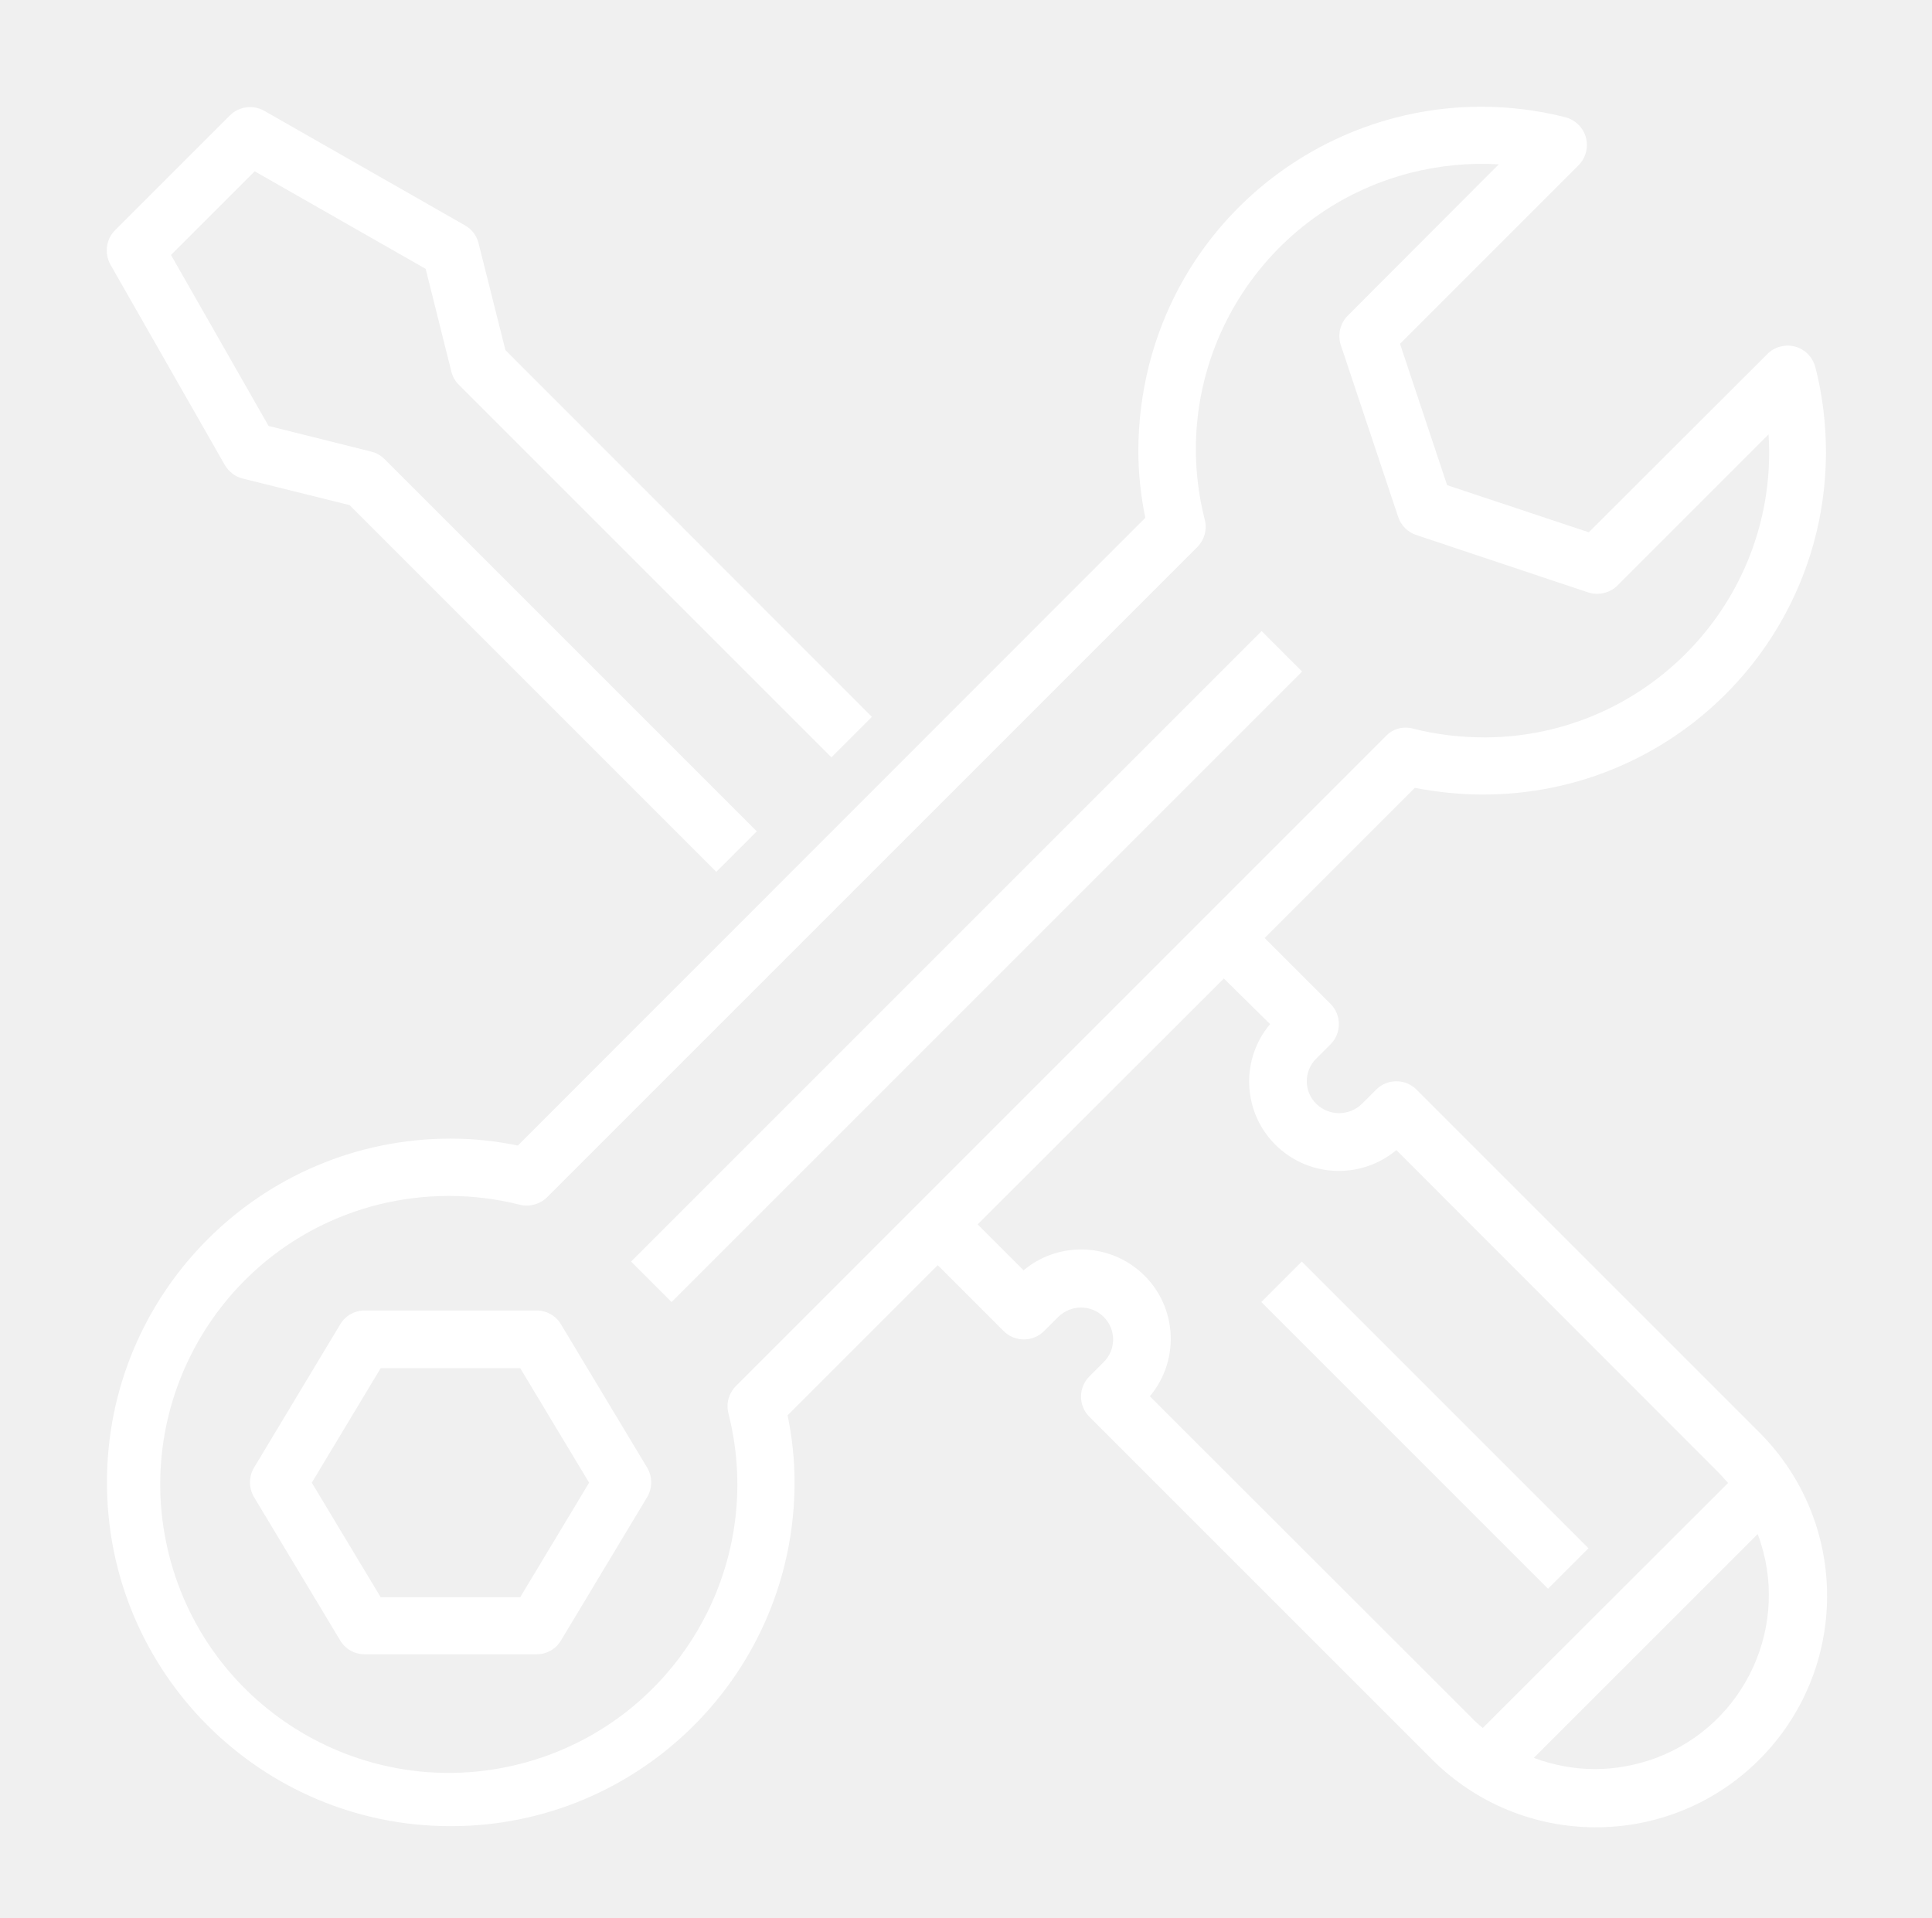
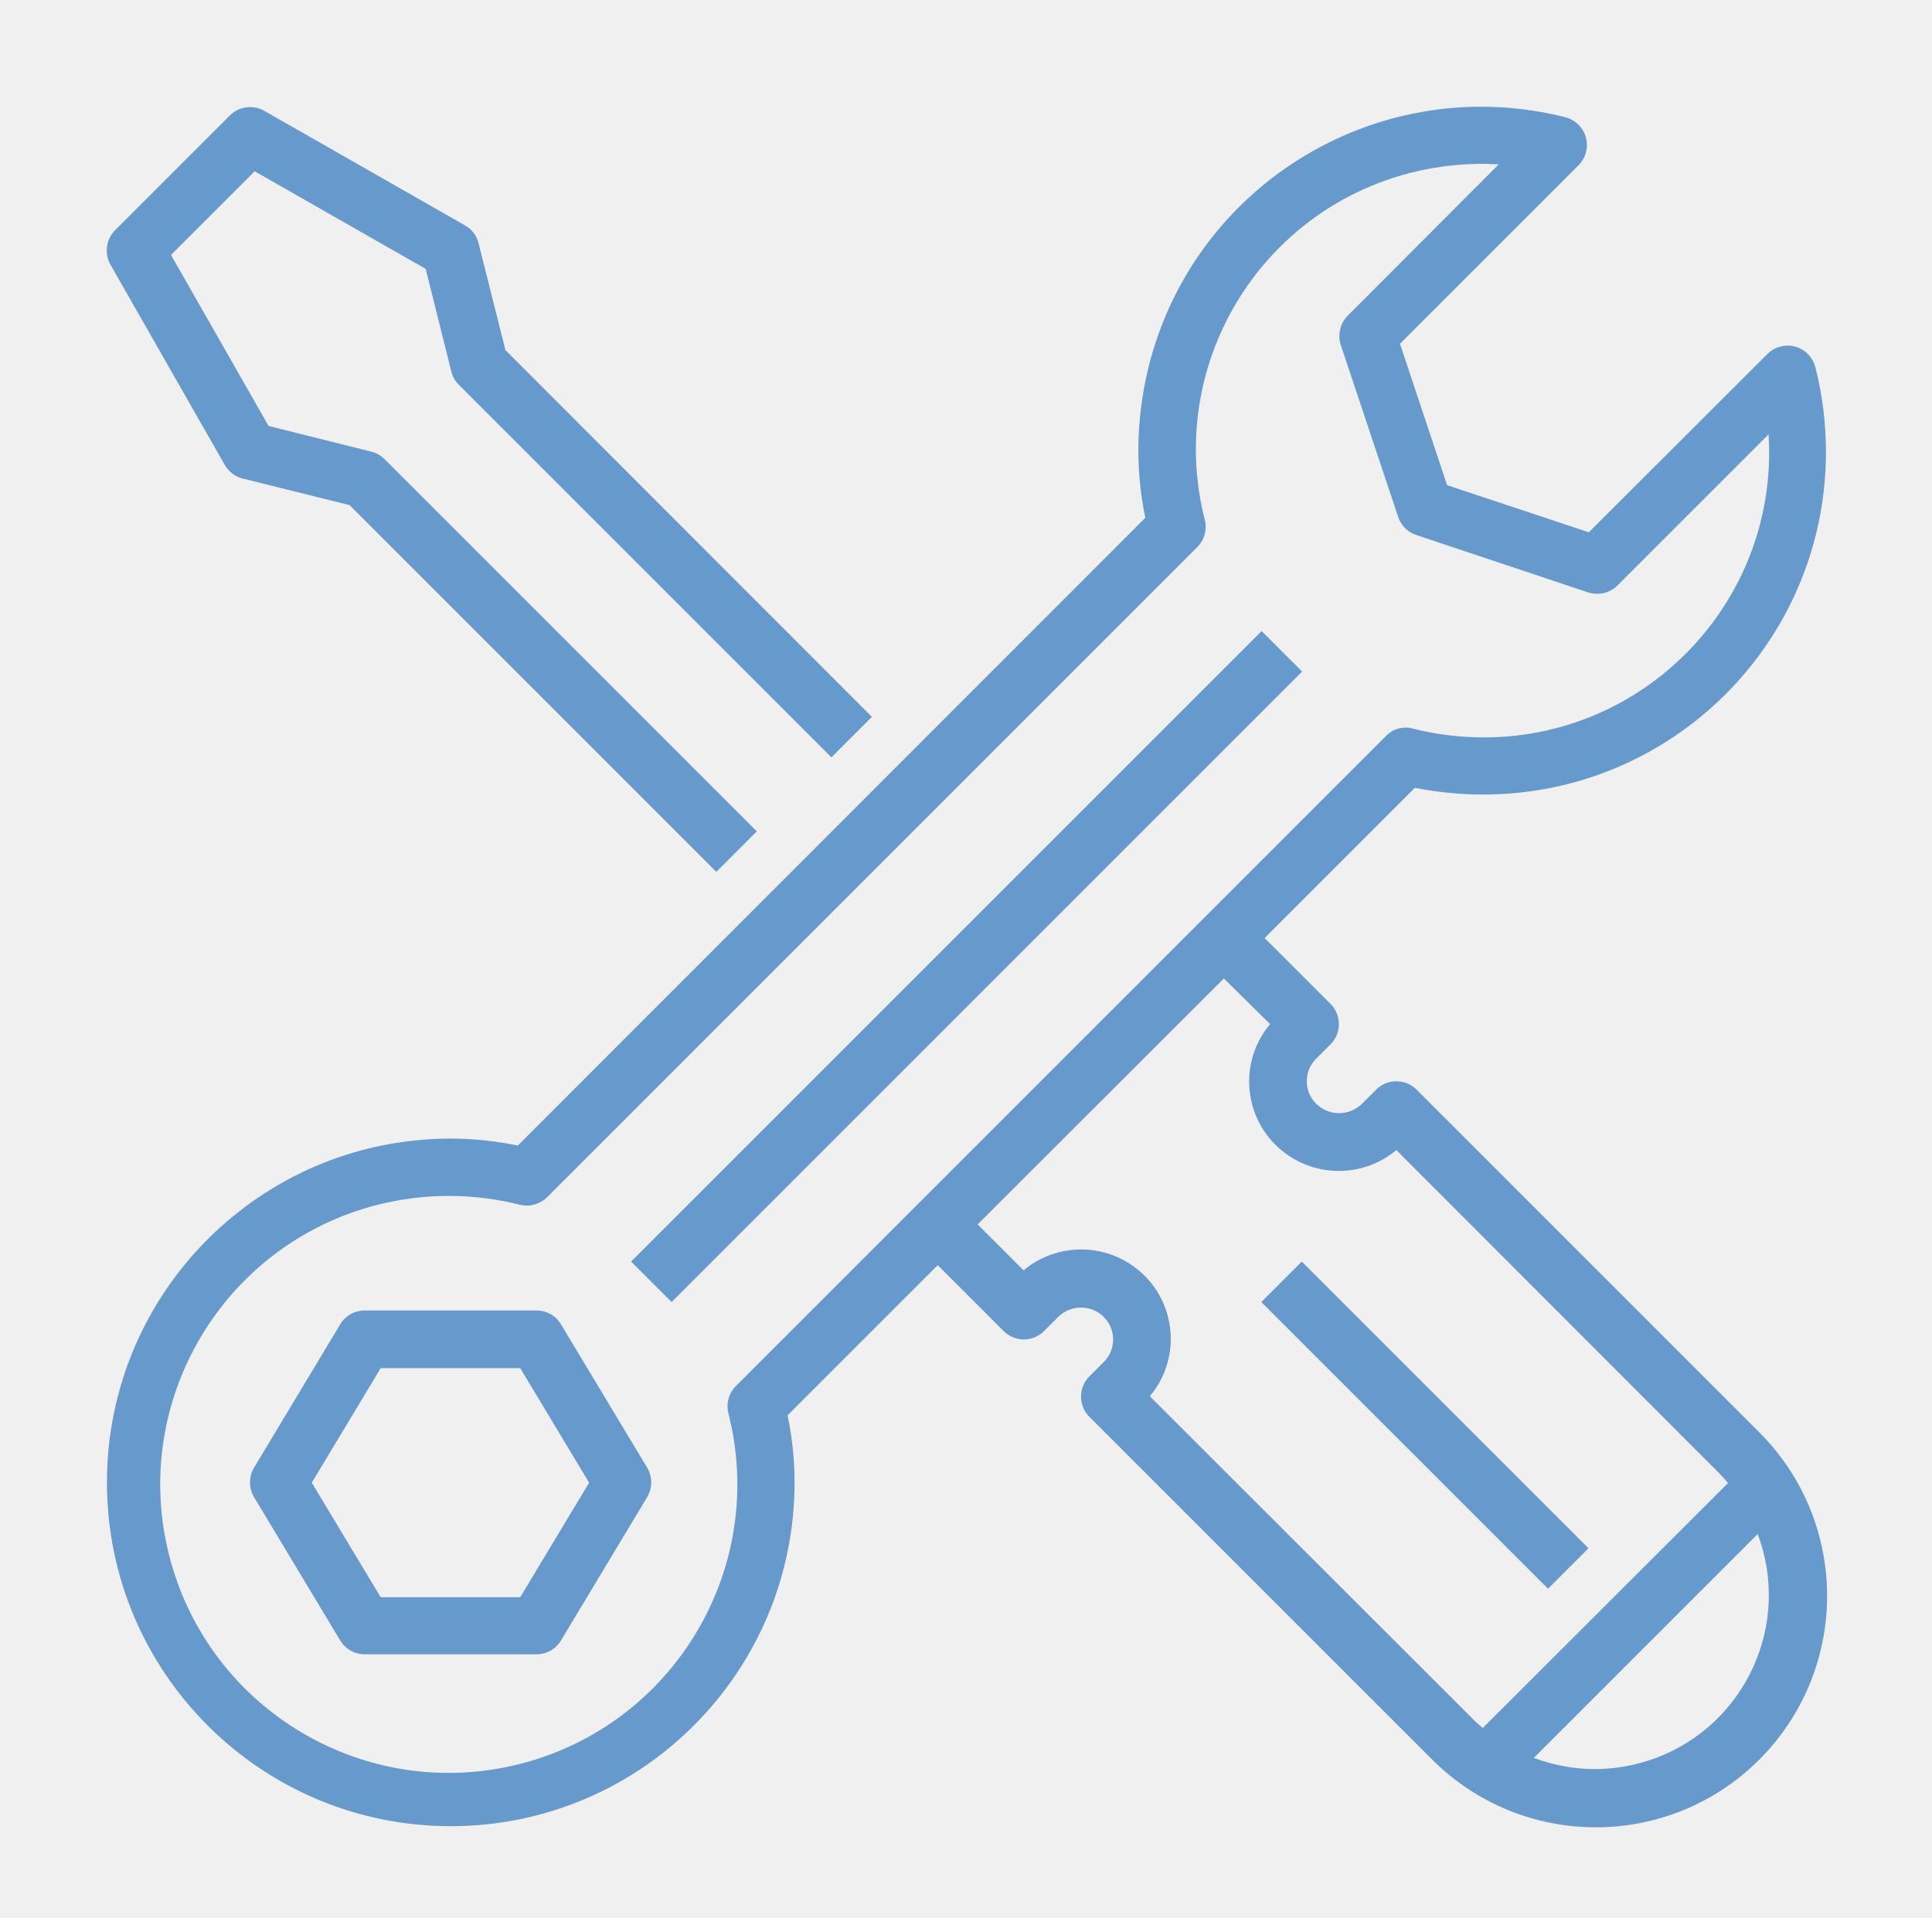
<svg xmlns="http://www.w3.org/2000/svg" version="1.1" id="Layer_1" x="0px" y="0px" viewBox="0 0 639.5 634.8" style="enable-background:new 0 0 639.5 634.8;" xml:space="preserve">
  <style type="text/css">
- 	.st0{fill:#FFFFFF;}
+ 	.st0{fill:#6699CC;}
</style>
-   <path class="st0" d="M36.5,87.5l37.9,66.4c1.3,2.2,3.4,3.9,5.9,4.5l35.4,8.8l121.4,121.4l13.4-13.4L127.3,152  c-1.2-1.2-2.7-2.1-4.4-2.5l-34-8.5L56.6,84.4l27.7-27.7L140.9,89l8.5,34c0.4,1.7,1.3,3.2,2.5,4.4l123.3,123.3l13.4-13.4L167.3,115.9  l-8.9-35.4c-0.6-2.5-2.3-4.7-4.5-5.9L87.5,36.7c-3.7-2.1-8.4-1.5-11.4,1.5L38.2,76.1C35.1,79.1,34.5,83.8,36.5,87.5L36.5,87.5z   M36.5,87.5" />
-   <path class="st0" d="M431,222.3L222.3,431l-13.4-13.4l208.7-208.7L431,222.3z M431,222.3" />
-   <path class="st0" d="M185.7,438.4c-1.7-2.9-4.8-4.6-8.1-4.6h-56.9c-3.3,0-6.4,1.7-8.1,4.6l-28.5,47.4c-1.8,3-1.8,6.8,0,9.8  l28.5,47.4c1.7,2.9,4.8,4.6,8.1,4.6h56.9c3.3,0,6.4-1.7,8.1-4.6l28.5-47.4c1.8-3,1.8-6.8,0-9.8L185.7,438.4z M172.2,528.7H126  l-22.8-37.9l22.8-37.9h46.2l22.8,37.9L172.2,528.7z M172.2,528.7" />
-   <path class="st0" d="M490.6,263c62.7,0.2,113.6-50.4,113.8-113.1c0-9.5-1.1-19-3.5-28.3c-1.3-5.1-6.4-8.2-11.5-6.9  c-1.7,0.4-3.2,1.3-4.4,2.5l-59.1,59l-46.9-15.6l-15.6-46.8l59.1-59.1c3.7-3.7,3.7-9.7,0-13.4c-1.2-1.2-2.8-2.1-4.4-2.5  C457.4,23.5,395.7,60.2,380.3,121c-2.3,9.2-3.5,18.7-3.5,28.2c0,7.5,0.8,14.9,2.3,22.2L171.4,379.2c-7.3-1.5-14.8-2.3-22.2-2.3  c-62.9,0-113.8,51-113.8,113.8c0,62.9,51,113.8,113.8,113.8c62.9,0,113.8-51,113.8-113.8c0-7.5-0.8-14.9-2.3-22.2l49.7-49.7  l21.8,21.8c3.7,3.7,9.7,3.7,13.4,0l4.7-4.7c4.2-4.1,10.9-4.1,15,0c4.2,4.1,4.2,10.9,0,15c0,0,0,0,0,0l-4.7,4.7  c-3.7,3.7-3.7,9.7,0,13.4l113.2,113.2c29.8,30,78.2,30.3,108.3,0.5c30-29.8,30.3-78.2,0.5-108.3c-0.2-0.2-0.3-0.3-0.5-0.5  L468.9,360.7c-3.7-3.7-9.7-3.7-13.4,0l-4.7,4.7c-4.2,4.1-10.9,4.1-15.1,0c-4.2-4.1-4.2-10.9,0-15c0,0,0,0,0,0l4.7-4.7  c3.7-3.7,3.7-9.7,0-13.4l-21.8-21.8l49.7-49.7C475.7,262.2,483.2,263,490.6,263L490.6,263z M527.9,585.6c-6.9,0-13.7-1.3-20.2-3.7  l74.1-74.1c11.2,29.7-3.9,62.9-33.6,74.1C541.7,584.3,534.9,585.6,527.9,585.6L527.9,585.6z M420.4,339  c-10.5,12.5-8.9,31.2,3.7,41.7c11,9.2,27.1,9.2,38.1,0l106.5,106.6c1.2,1.2,2.2,2.4,3.3,3.6L490.8,572c-1.2-1-2.5-2.1-3.6-3.3  L380.6,462.2c10.5-12.5,8.9-31.2-3.7-41.7c-11-9.2-27.1-9.2-38.1,0l-15.2-15.2l81.5-81.4L420.4,339z M458.8,243.6L243.6,458.8  c-2.4,2.4-3.3,5.8-2.5,9c13,51.1-17.9,103.1-69,116.1C121,596.9,69,566,56,514.9c-13-51.1,17.9-103.1,69-116.1  c15.5-3.9,31.7-3.9,47.1,0c3.2,0.8,6.7-0.2,9-2.5l215.2-215.2c2.4-2.4,3.3-5.8,2.5-9c-12.9-50.5,17.5-101.9,68.1-114.9  c9.5-2.4,19.4-3.4,29.2-2.8l-50,50.1c-2.5,2.5-3.4,6.3-2.3,9.7l19,56.9c0.9,2.8,3.2,5.1,6,6l56.9,19c3.4,1.1,7.2,0.2,9.7-2.3l50-50  c0.1,1.8,0.2,3.6,0.2,5.4c0.3,52.1-41.8,94.6-93.9,94.9c-8.1,0-16.1-0.9-23.9-2.9C464.5,240.3,461.1,241.2,458.8,243.6L458.8,243.6  L458.8,243.6z M458.8,243.6" />
-   <path class="st0" d="M525.8,512.5l-13.4,13.4L417.5,431l13.4-13.4L525.8,512.5z M525.8,512.5" />
+   <path class="st0" d="M36.5,87.5l37.9,66.4c1.3,2.2,3.4,3.9,5.9,4.5l35.4,8.8l121.4,121.4l13.4-13.4L127.3,152  c-1.2-1.2-2.7-2.1-4.4-2.5l-34-8.5L56.6,84.4l27.7-27.7L140.9,89l8.5,34c0.4,1.7,1.3,3.2,2.5,4.4l123.3,123.3l13.4-13.4L167.3,115.9  l-8.9-35.4c-0.6-2.5-2.3-4.7-4.5-5.9L87.5,36.7c-3.7-2.1-8.4-1.5-11.4,1.5L38.2,76.1C35.1,79.1,34.5,83.8,36.5,87.5L36.5,87.5z" />
+   <path class="st0" d="M431,222.3L222.3,431l-13.4-13.4l208.7-208.7L431,222.3z" />
+   <path class="st0" d="M185.7,438.4c-1.7-2.9-4.8-4.6-8.1-4.6h-56.9c-3.3,0-6.4,1.7-8.1,4.6l-28.5,47.4c-1.8,3-1.8,6.8,0,9.8  l28.5,47.4c1.7,2.9,4.8,4.6,8.1,4.6h56.9c3.3,0,6.4-1.7,8.1-4.6l28.5-47.4c1.8-3,1.8-6.8,0-9.8L185.7,438.4z M172.2,528.7H126  l-22.8-37.9l22.8-37.9h46.2l22.8,37.9L172.2,528.7z" />
+   <path class="st0" d="M490.6,263c62.7,0.2,113.6-50.4,113.8-113.1c0-9.5-1.1-19-3.5-28.3c-1.3-5.1-6.4-8.2-11.5-6.9  c-1.7,0.4-3.2,1.3-4.4,2.5l-59.1,59L479,160.6l-15.6-46.8l59.1-59.1c3.7-3.7,3.7-9.7,0-13.4c-1.2-1.2-2.8-2.1-4.4-2.5  C457.4,23.5,395.7,60.2,380.3,121c-2.3,9.2-3.5,18.7-3.5,28.2c0,7.5,0.8,14.9,2.3,22.2L171.4,379.2c-7.3-1.5-14.8-2.3-22.2-2.3  c-62.9,0-113.8,51-113.8,113.8c0,62.9,51,113.8,113.8,113.8c62.9,0,113.8-51,113.8-113.8c0-7.5-0.8-14.9-2.3-22.2l49.7-49.7  l21.8,21.8c3.7,3.7,9.7,3.7,13.4,0l4.7-4.7c4.2-4.1,10.9-4.1,15,0c4.2,4.1,4.2,10.9,0,15l0,0l-4.7,4.7c-3.7,3.7-3.7,9.7,0,13.4  l113.2,113.2c29.8,30,78.2,30.3,108.3,0.5c30-29.8,30.3-78.2,0.5-108.3c-0.2-0.2-0.3-0.3-0.5-0.5L468.9,360.7  c-3.7-3.7-9.7-3.7-13.4,0l-4.7,4.7c-4.2,4.1-10.9,4.1-15.1,0s-4.2-10.9,0-15l0,0l4.7-4.7c3.7-3.7,3.7-9.7,0-13.4l-21.8-21.8  l49.7-49.7C475.7,262.2,483.2,263,490.6,263L490.6,263z M527.9,585.6c-6.9,0-13.7-1.3-20.2-3.7l74.1-74.1  c11.2,29.7-3.9,62.9-33.6,74.1C541.7,584.3,534.9,585.6,527.9,585.6L527.9,585.6z M420.4,339c-10.5,12.5-8.9,31.2,3.7,41.7  c11,9.2,27.1,9.2,38.1,0l106.5,106.6c1.2,1.2,2.2,2.4,3.3,3.6L490.8,572c-1.2-1-2.5-2.1-3.6-3.3L380.6,462.2  c10.5-12.5,8.9-31.2-3.7-41.7c-11-9.2-27.1-9.2-38.1,0l-15.2-15.2l81.5-81.4L420.4,339z M458.8,243.6L243.6,458.8  c-2.4,2.4-3.3,5.8-2.5,9c13,51.1-17.9,103.1-69,116.1C121,596.9,69,566,56,514.9s17.9-103.1,69-116.1c15.5-3.9,31.7-3.9,47.1,0  c3.2,0.8,6.7-0.2,9-2.5l215.2-215.2c2.4-2.4,3.3-5.8,2.5-9c-12.9-50.5,17.5-101.9,68.1-114.9c9.5-2.4,19.4-3.4,29.2-2.8l-50,50.1  c-2.5,2.5-3.4,6.3-2.3,9.7l19,56.9c0.9,2.8,3.2,5.1,6,6l56.9,19c3.4,1.1,7.2,0.2,9.7-2.3l50-50c0.1,1.8,0.2,3.6,0.2,5.4  c0.3,52.1-41.8,94.6-93.9,94.9c-8.1,0-16.1-0.9-23.9-2.9C464.5,240.3,461.1,241.2,458.8,243.6L458.8,243.6L458.8,243.6z" />
+   <path class="st0" d="M525.8,512.5l-13.4,13.4L417.5,431l13.4-13.4L525.8,512.5z" />
</svg>
